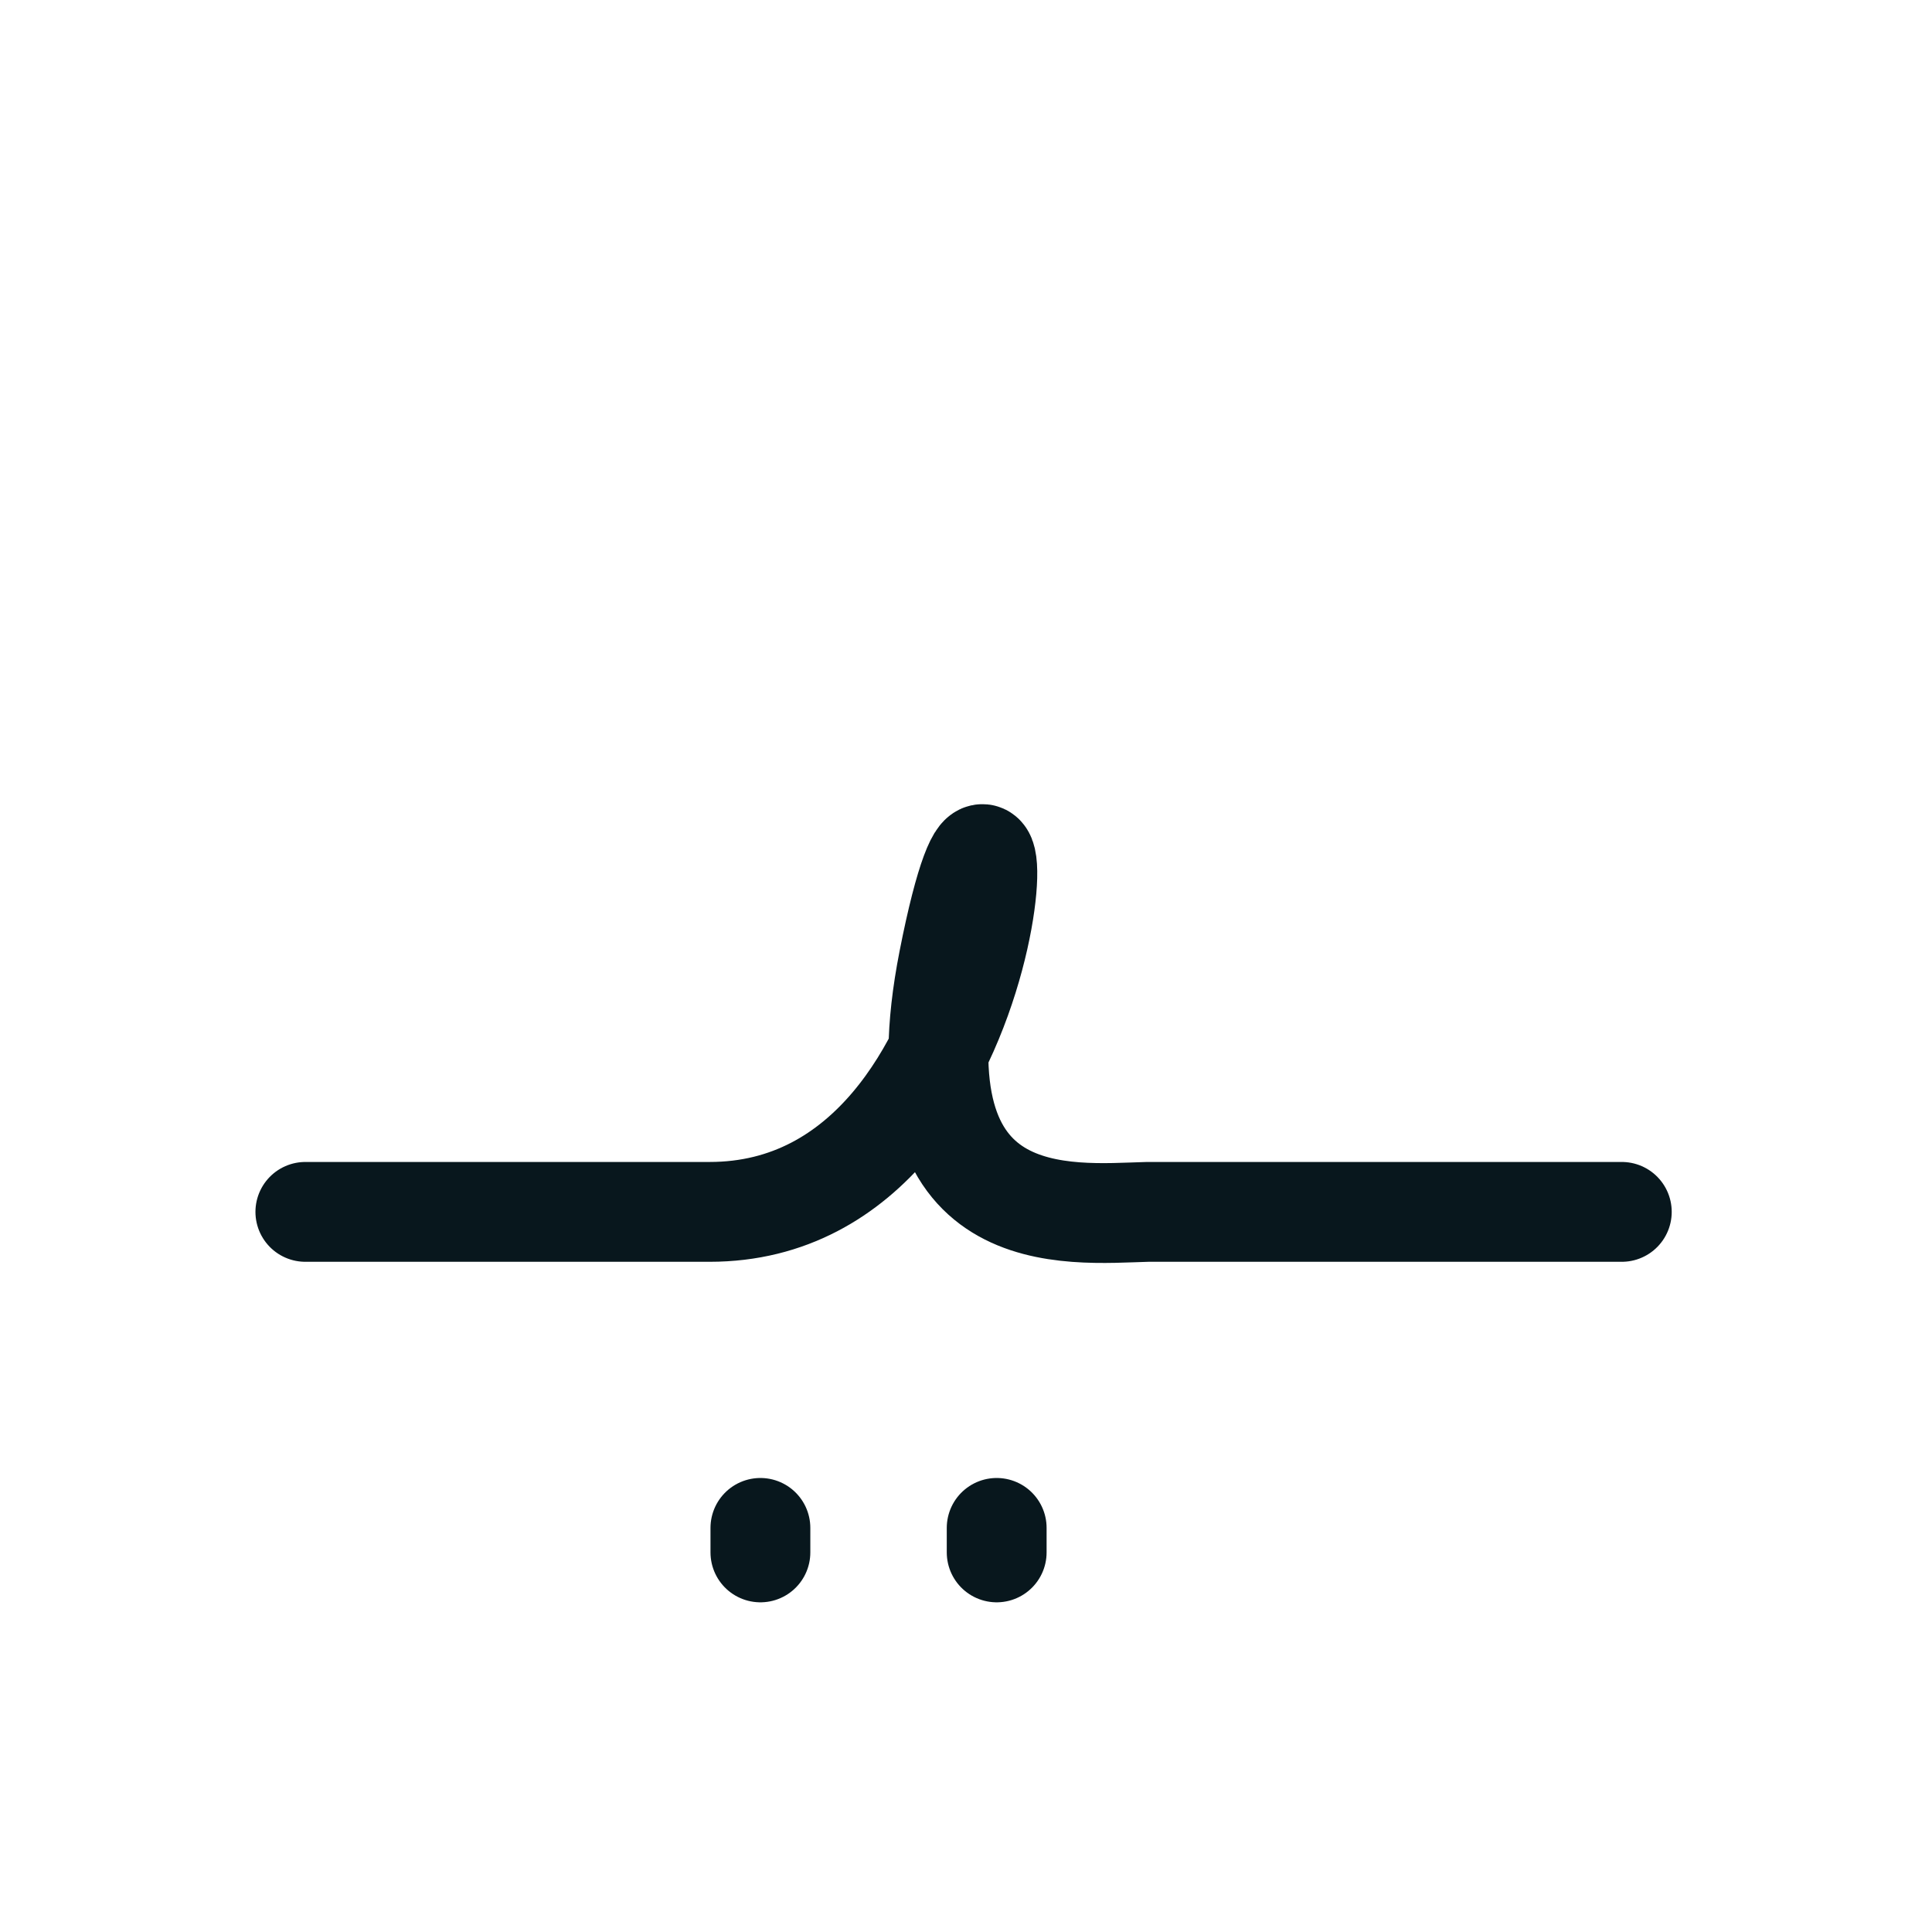
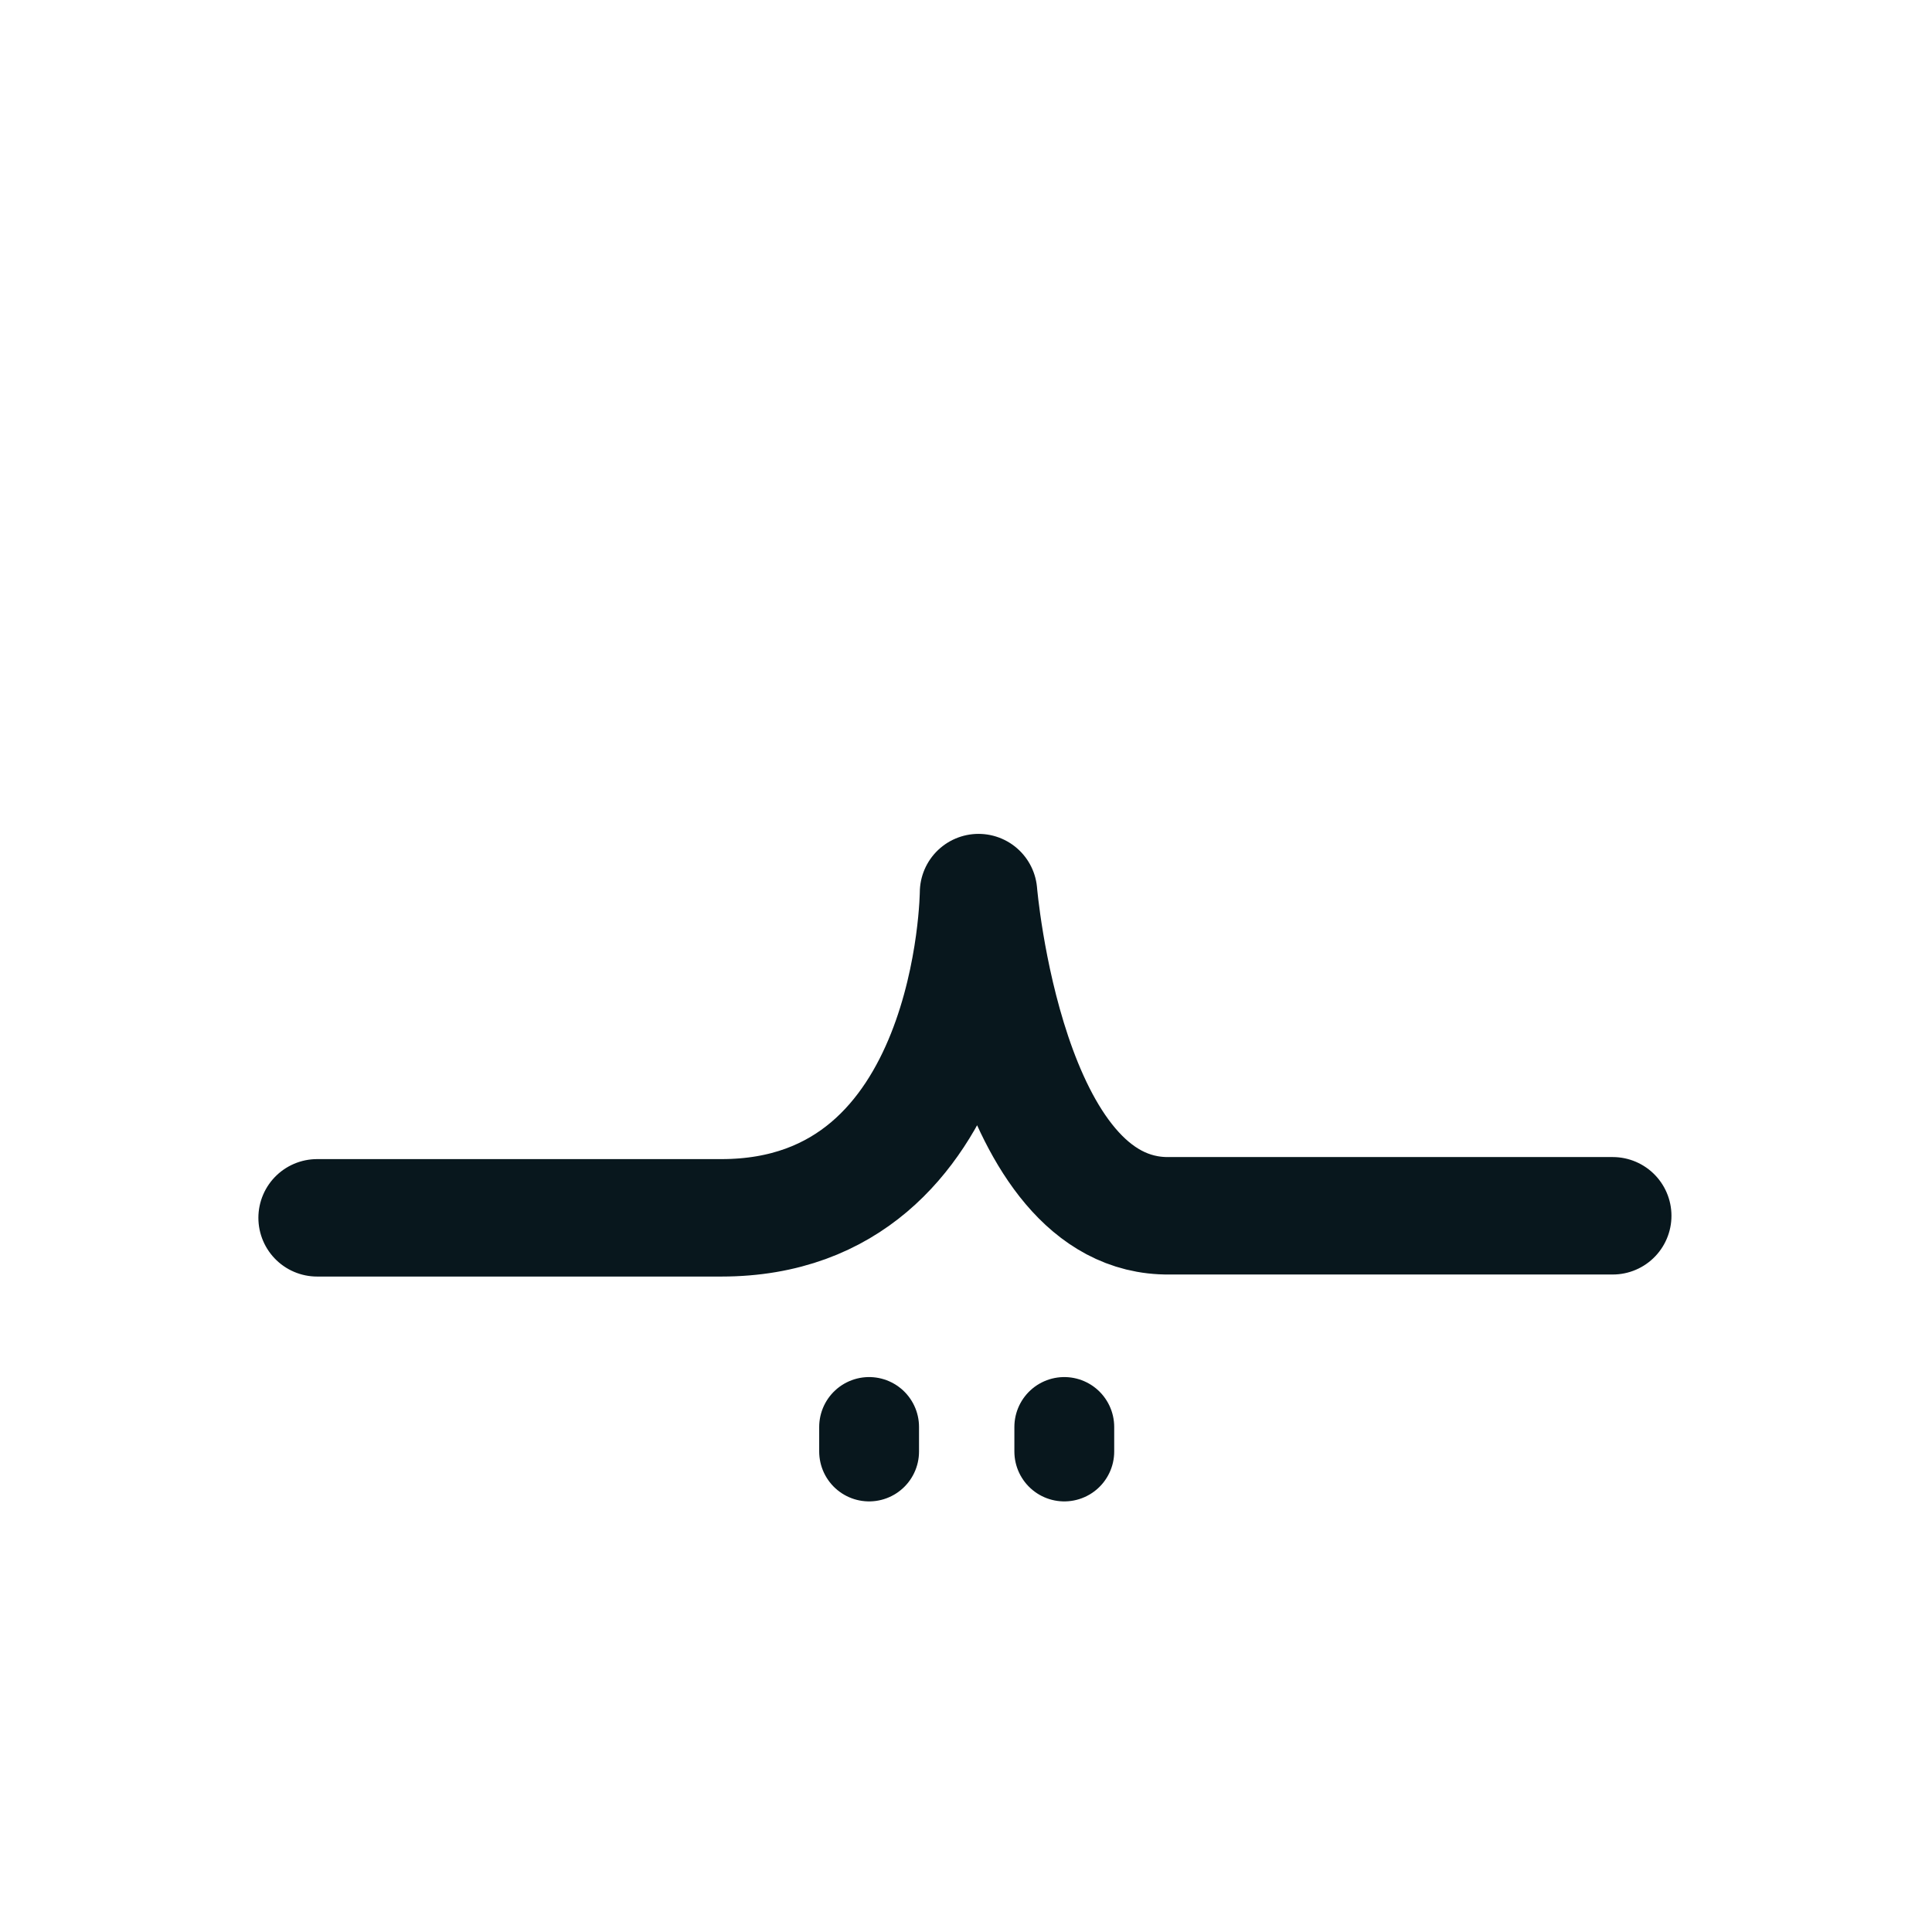
<svg xmlns="http://www.w3.org/2000/svg" width="329" height="329" viewBox="0 0 329 329" fill="none">
  <g id="ya_mid">
    <g id="Group 84">
-       <path id="3-dot" d="M129.49 260.186V264.358" stroke="#08171D" stroke-width="17" stroke-linecap="round" stroke-linejoin="round" />
-       <path id="2-dot" d="M169.725 260.186V264.358" stroke="#08171D" stroke-width="17" stroke-linecap="round" stroke-linejoin="round" />
-       <path id="1-base" d="M276.176 206.371L195.431 206.371C182.044 206.719 152.35 210.335 161.529 163.603C173.004 105.187 175.09 206.371 120.847 206.371C77.453 206.371 56.868 206.371 52 206.371" stroke="#08171D" stroke-width="17" stroke-linecap="round" stroke-linejoin="round" />
+       <path id="3-dot" d="M148 243V247.173" stroke="#08171D" stroke-width="17" stroke-linecap="round" stroke-linejoin="round" />
+       <path id="2-dot" d="M181.238 243V247.173" stroke="#08171D" stroke-width="17" stroke-linecap="round" stroke-linejoin="round" />
    </g>
+     <path id="1-base" d="M274.633 207.035H199.133C171.246 207.383 166.633 152 166.633 152C166.633 152 166.242 207.383 122.847 207.383C79.453 207.383 58.868 207.383 54 207.383" stroke="#08171D" stroke-width="20" stroke-linecap="round" stroke-linejoin="round" />
  </g>
</svg>
